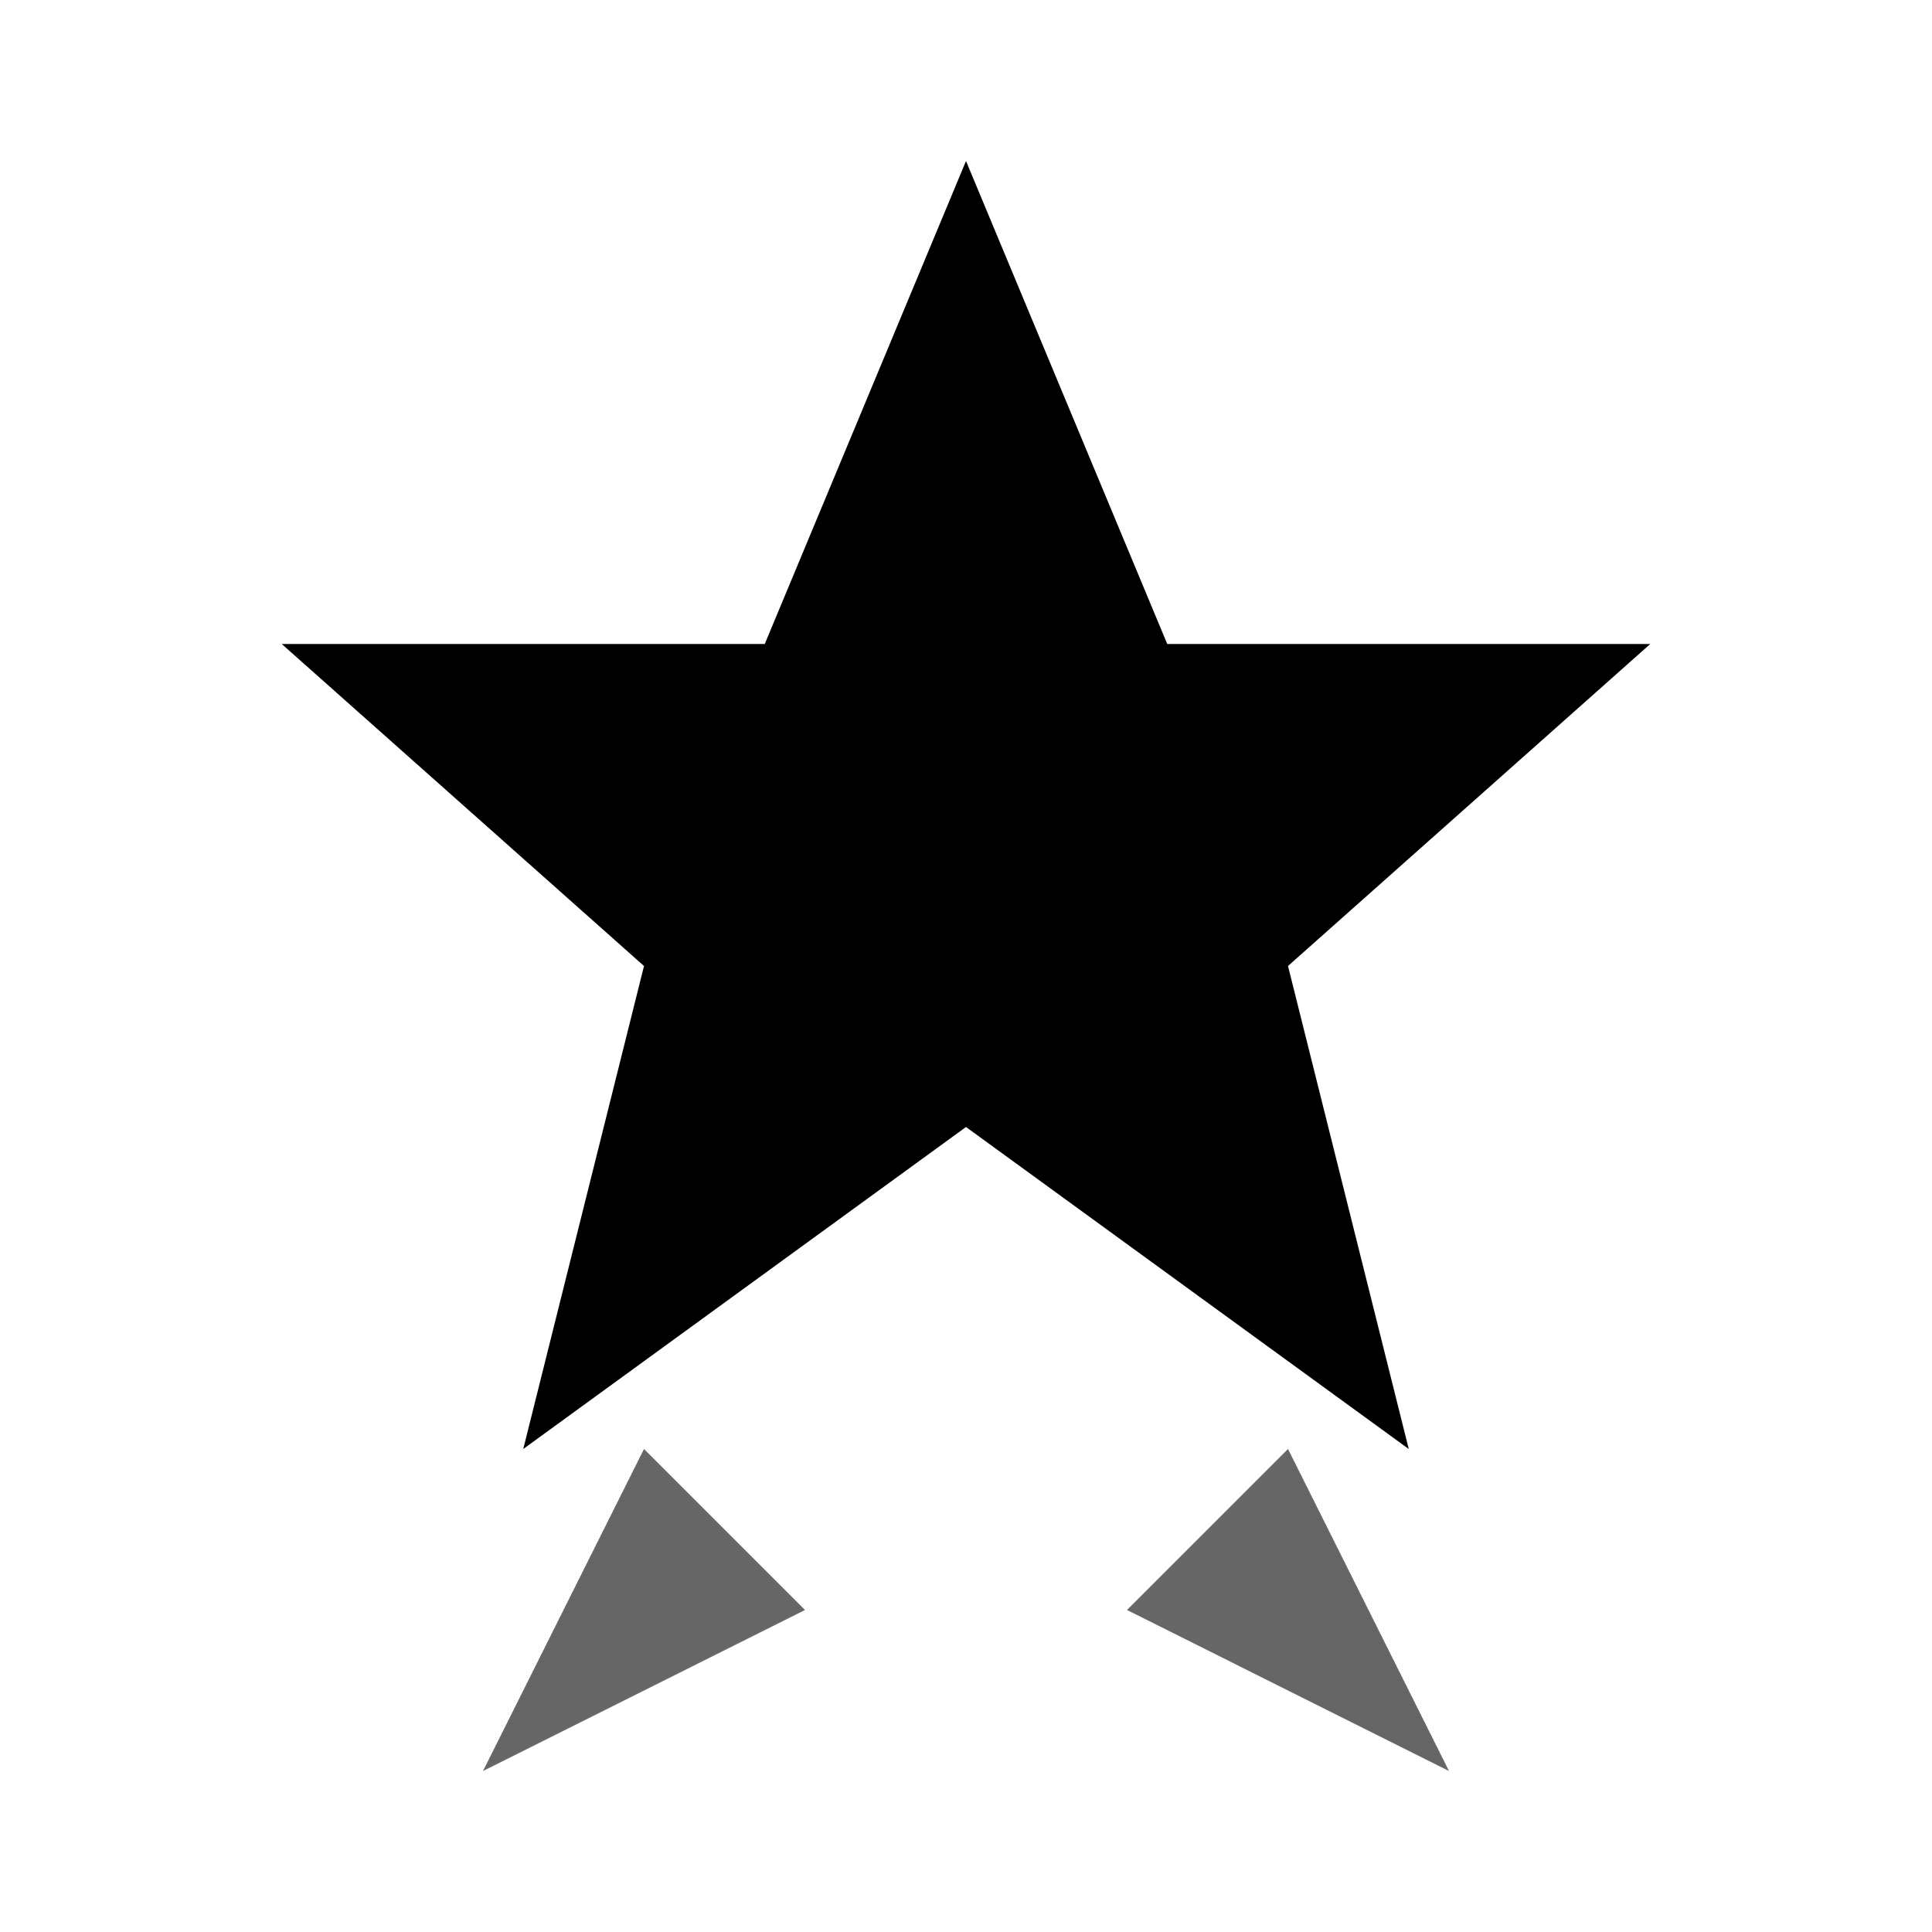
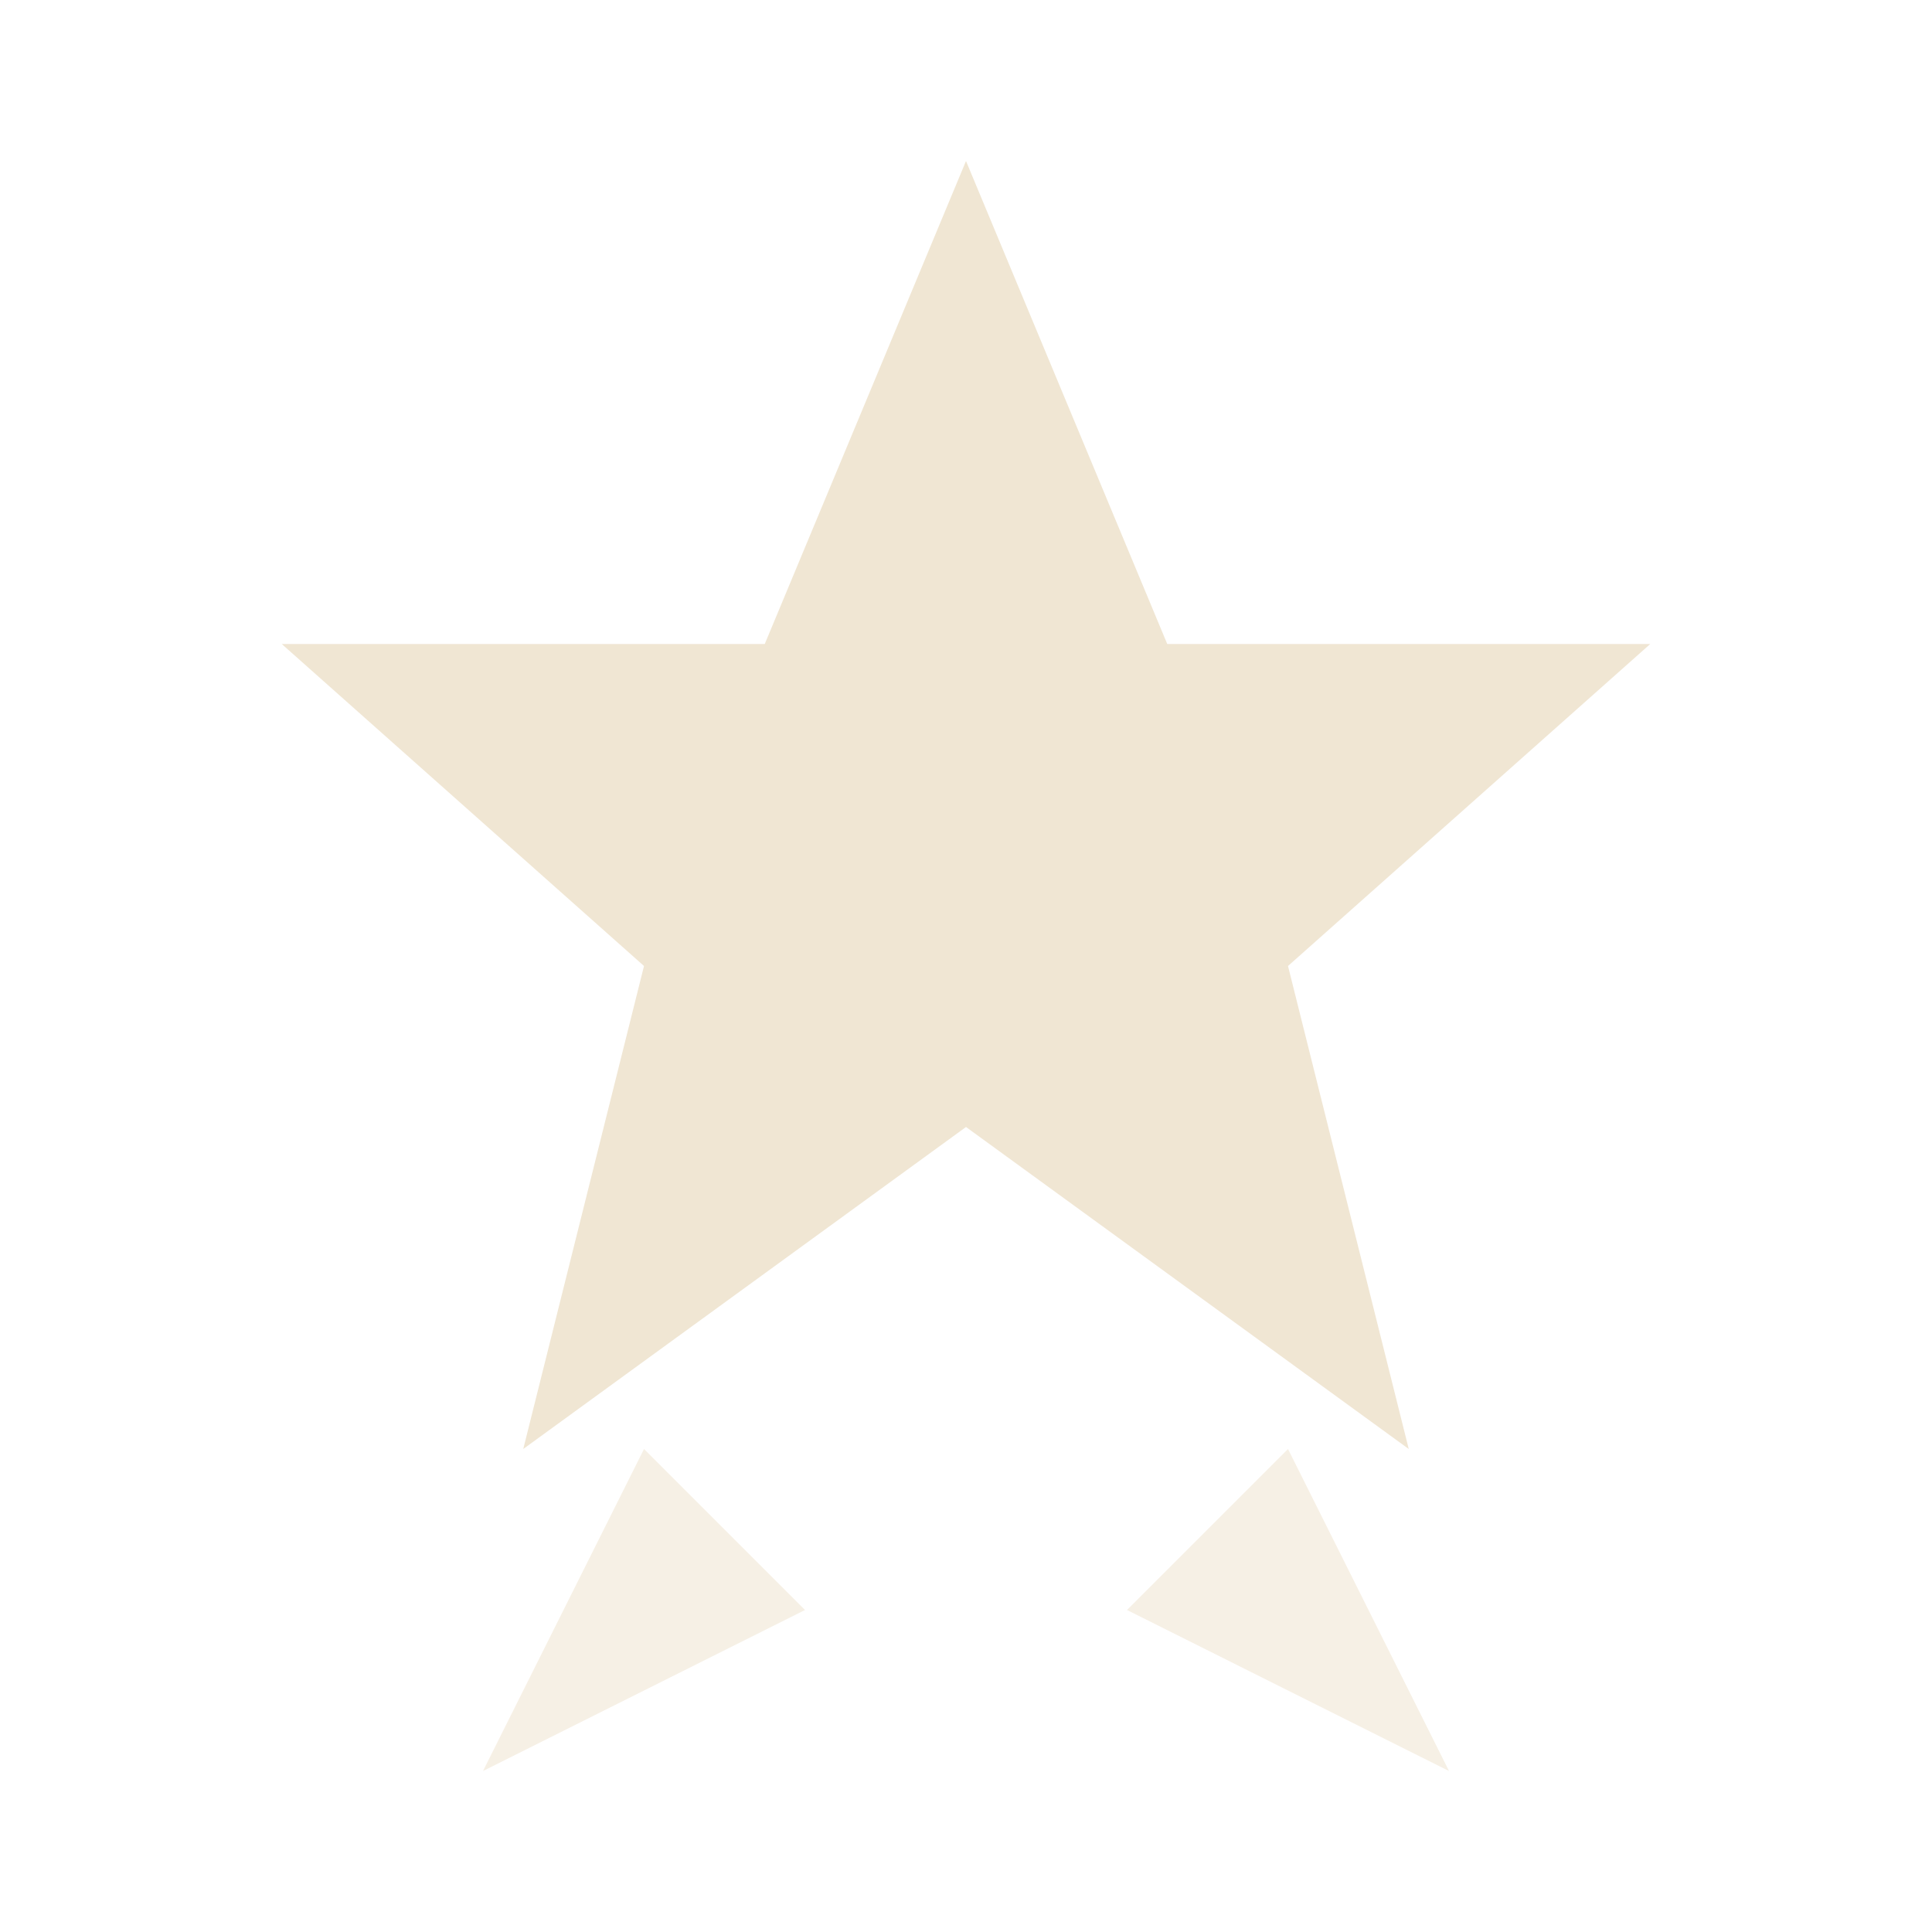
- <svg xmlns="http://www.w3.org/2000/svg" viewBox="0 0 24 24">
+ <svg xmlns="http://www.w3.org/2000/svg" viewBox="0 0 24 24" style="color: #f0e6d3;">
  <path d="M12 2L9.5 8h-6l4.5 4-1.5 6 5.5-4 5.5 4-1.5-6 4.5-4h-6z" fill="currentColor" />
  <path d="M8 18l-2 4 4-2M16 18l2 4-4-2" fill="currentColor" opacity="0.6" />
</svg>
